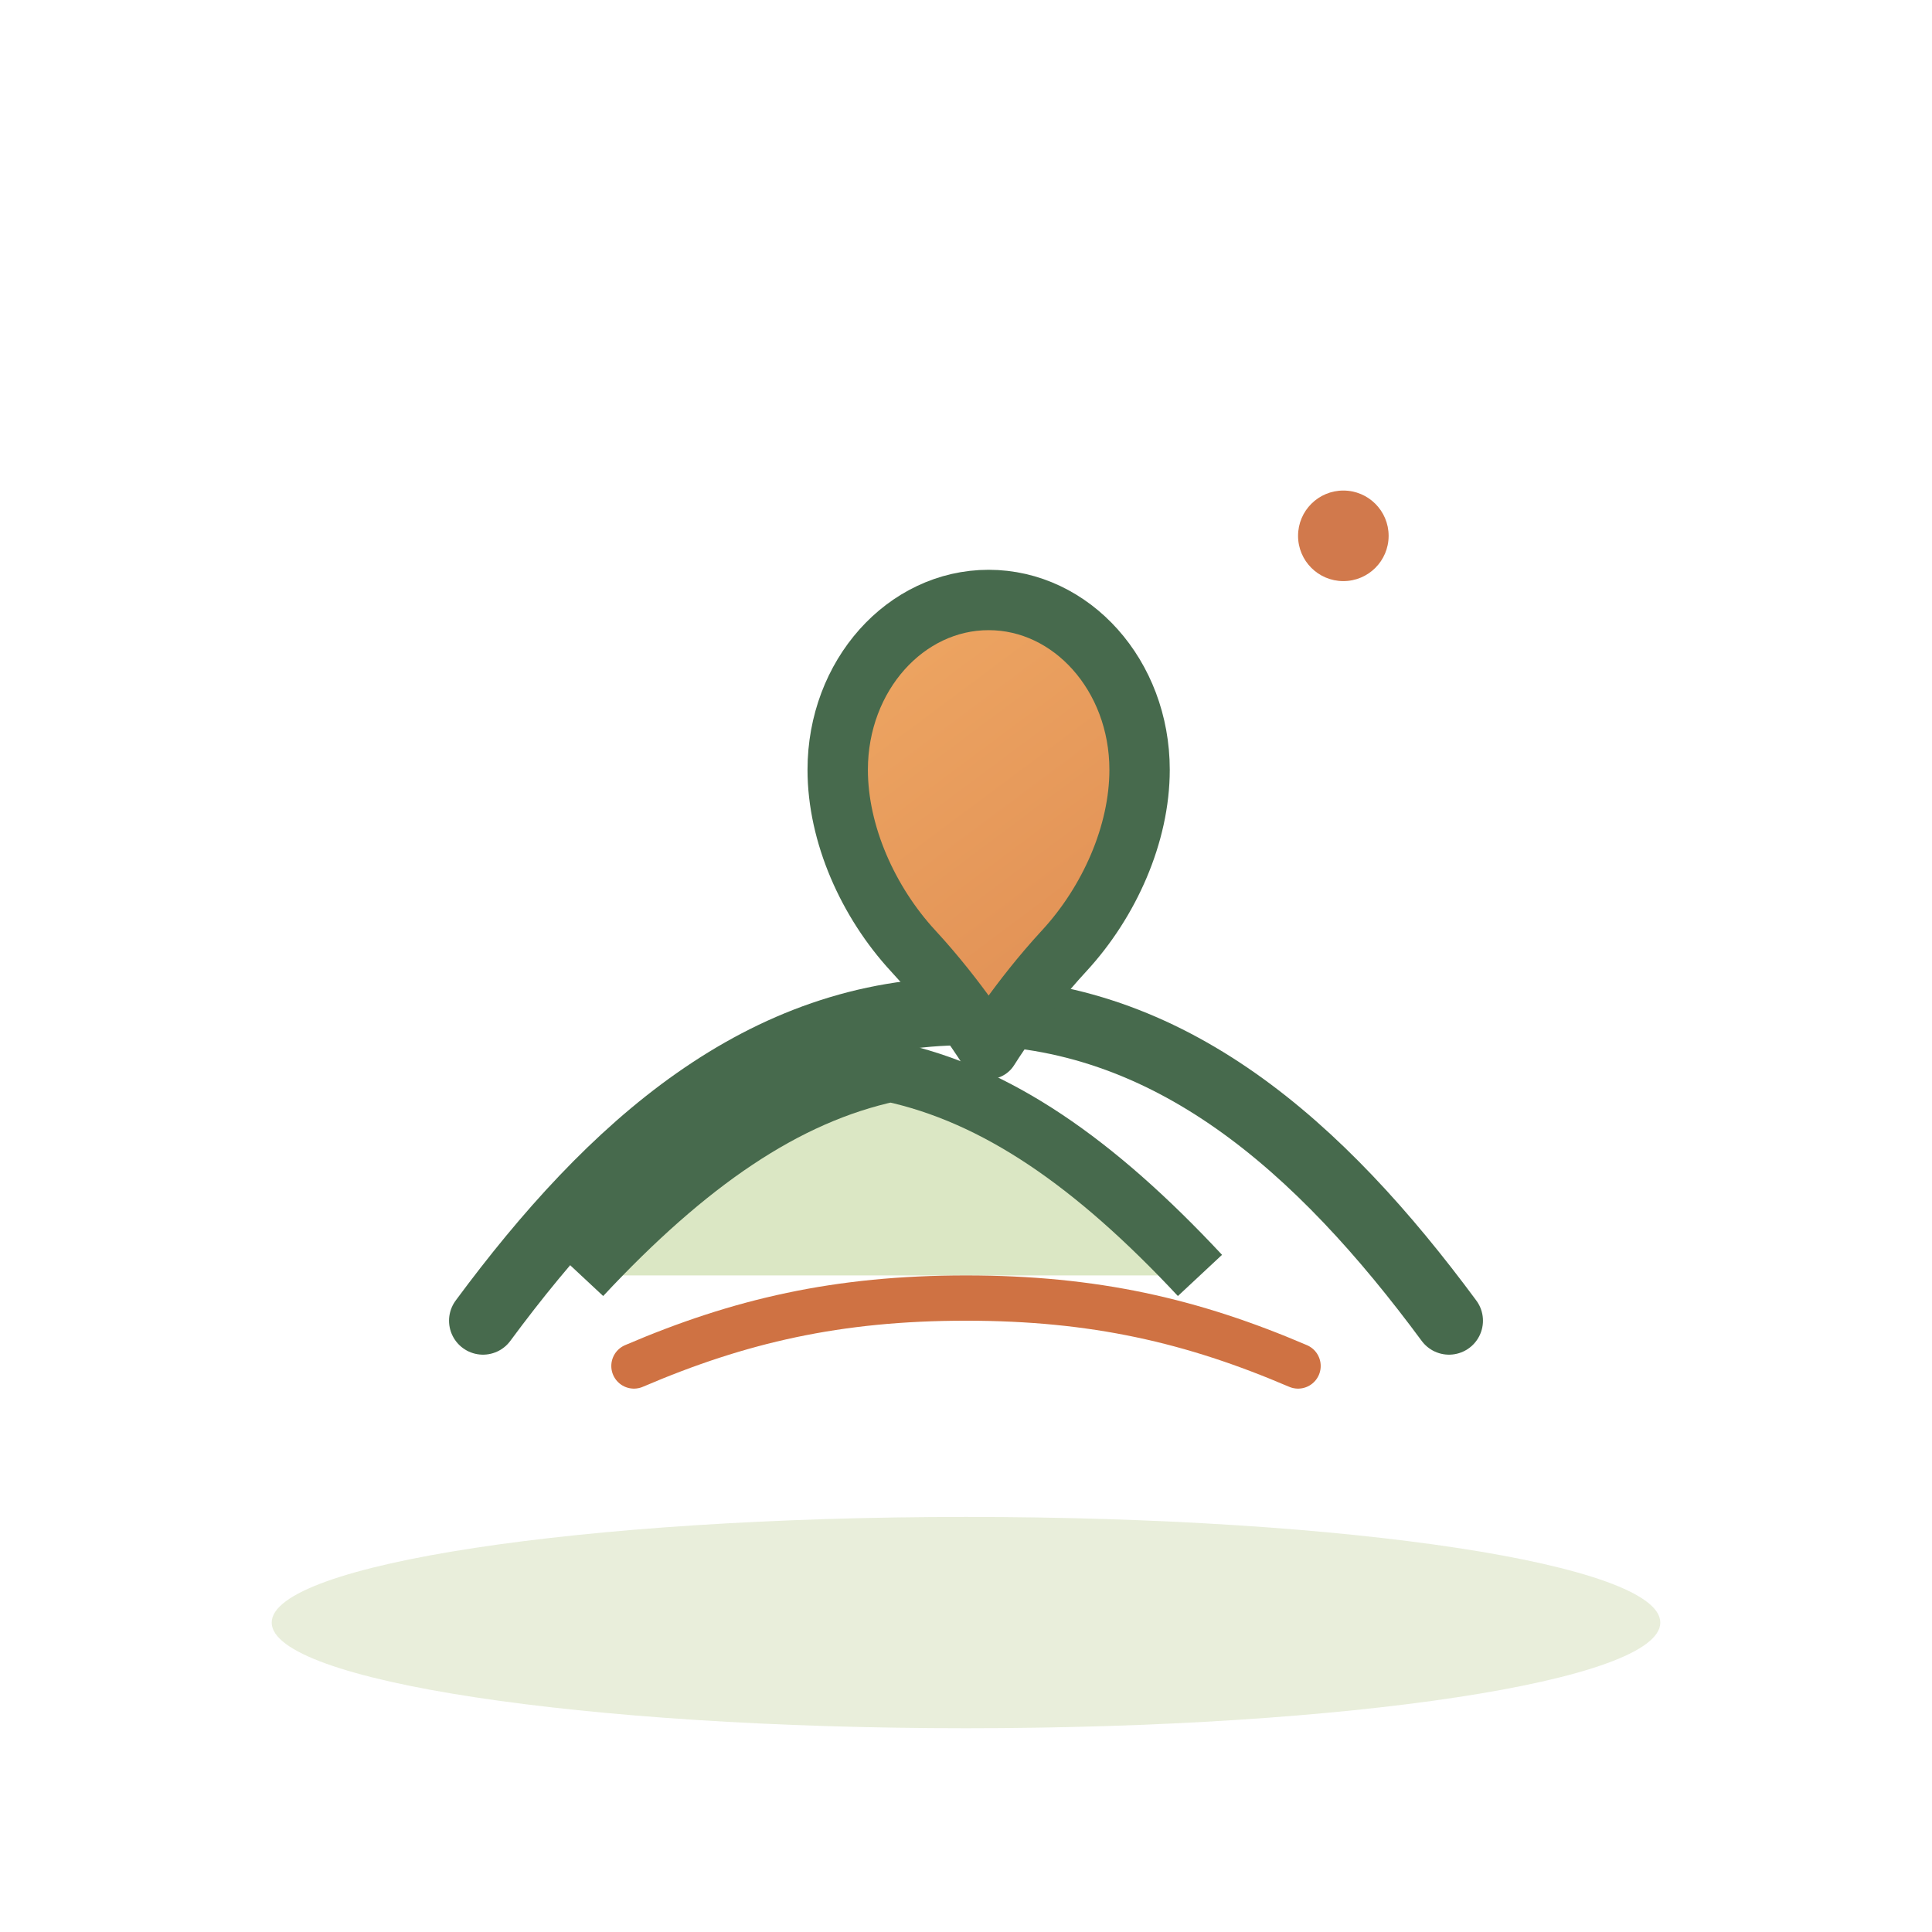
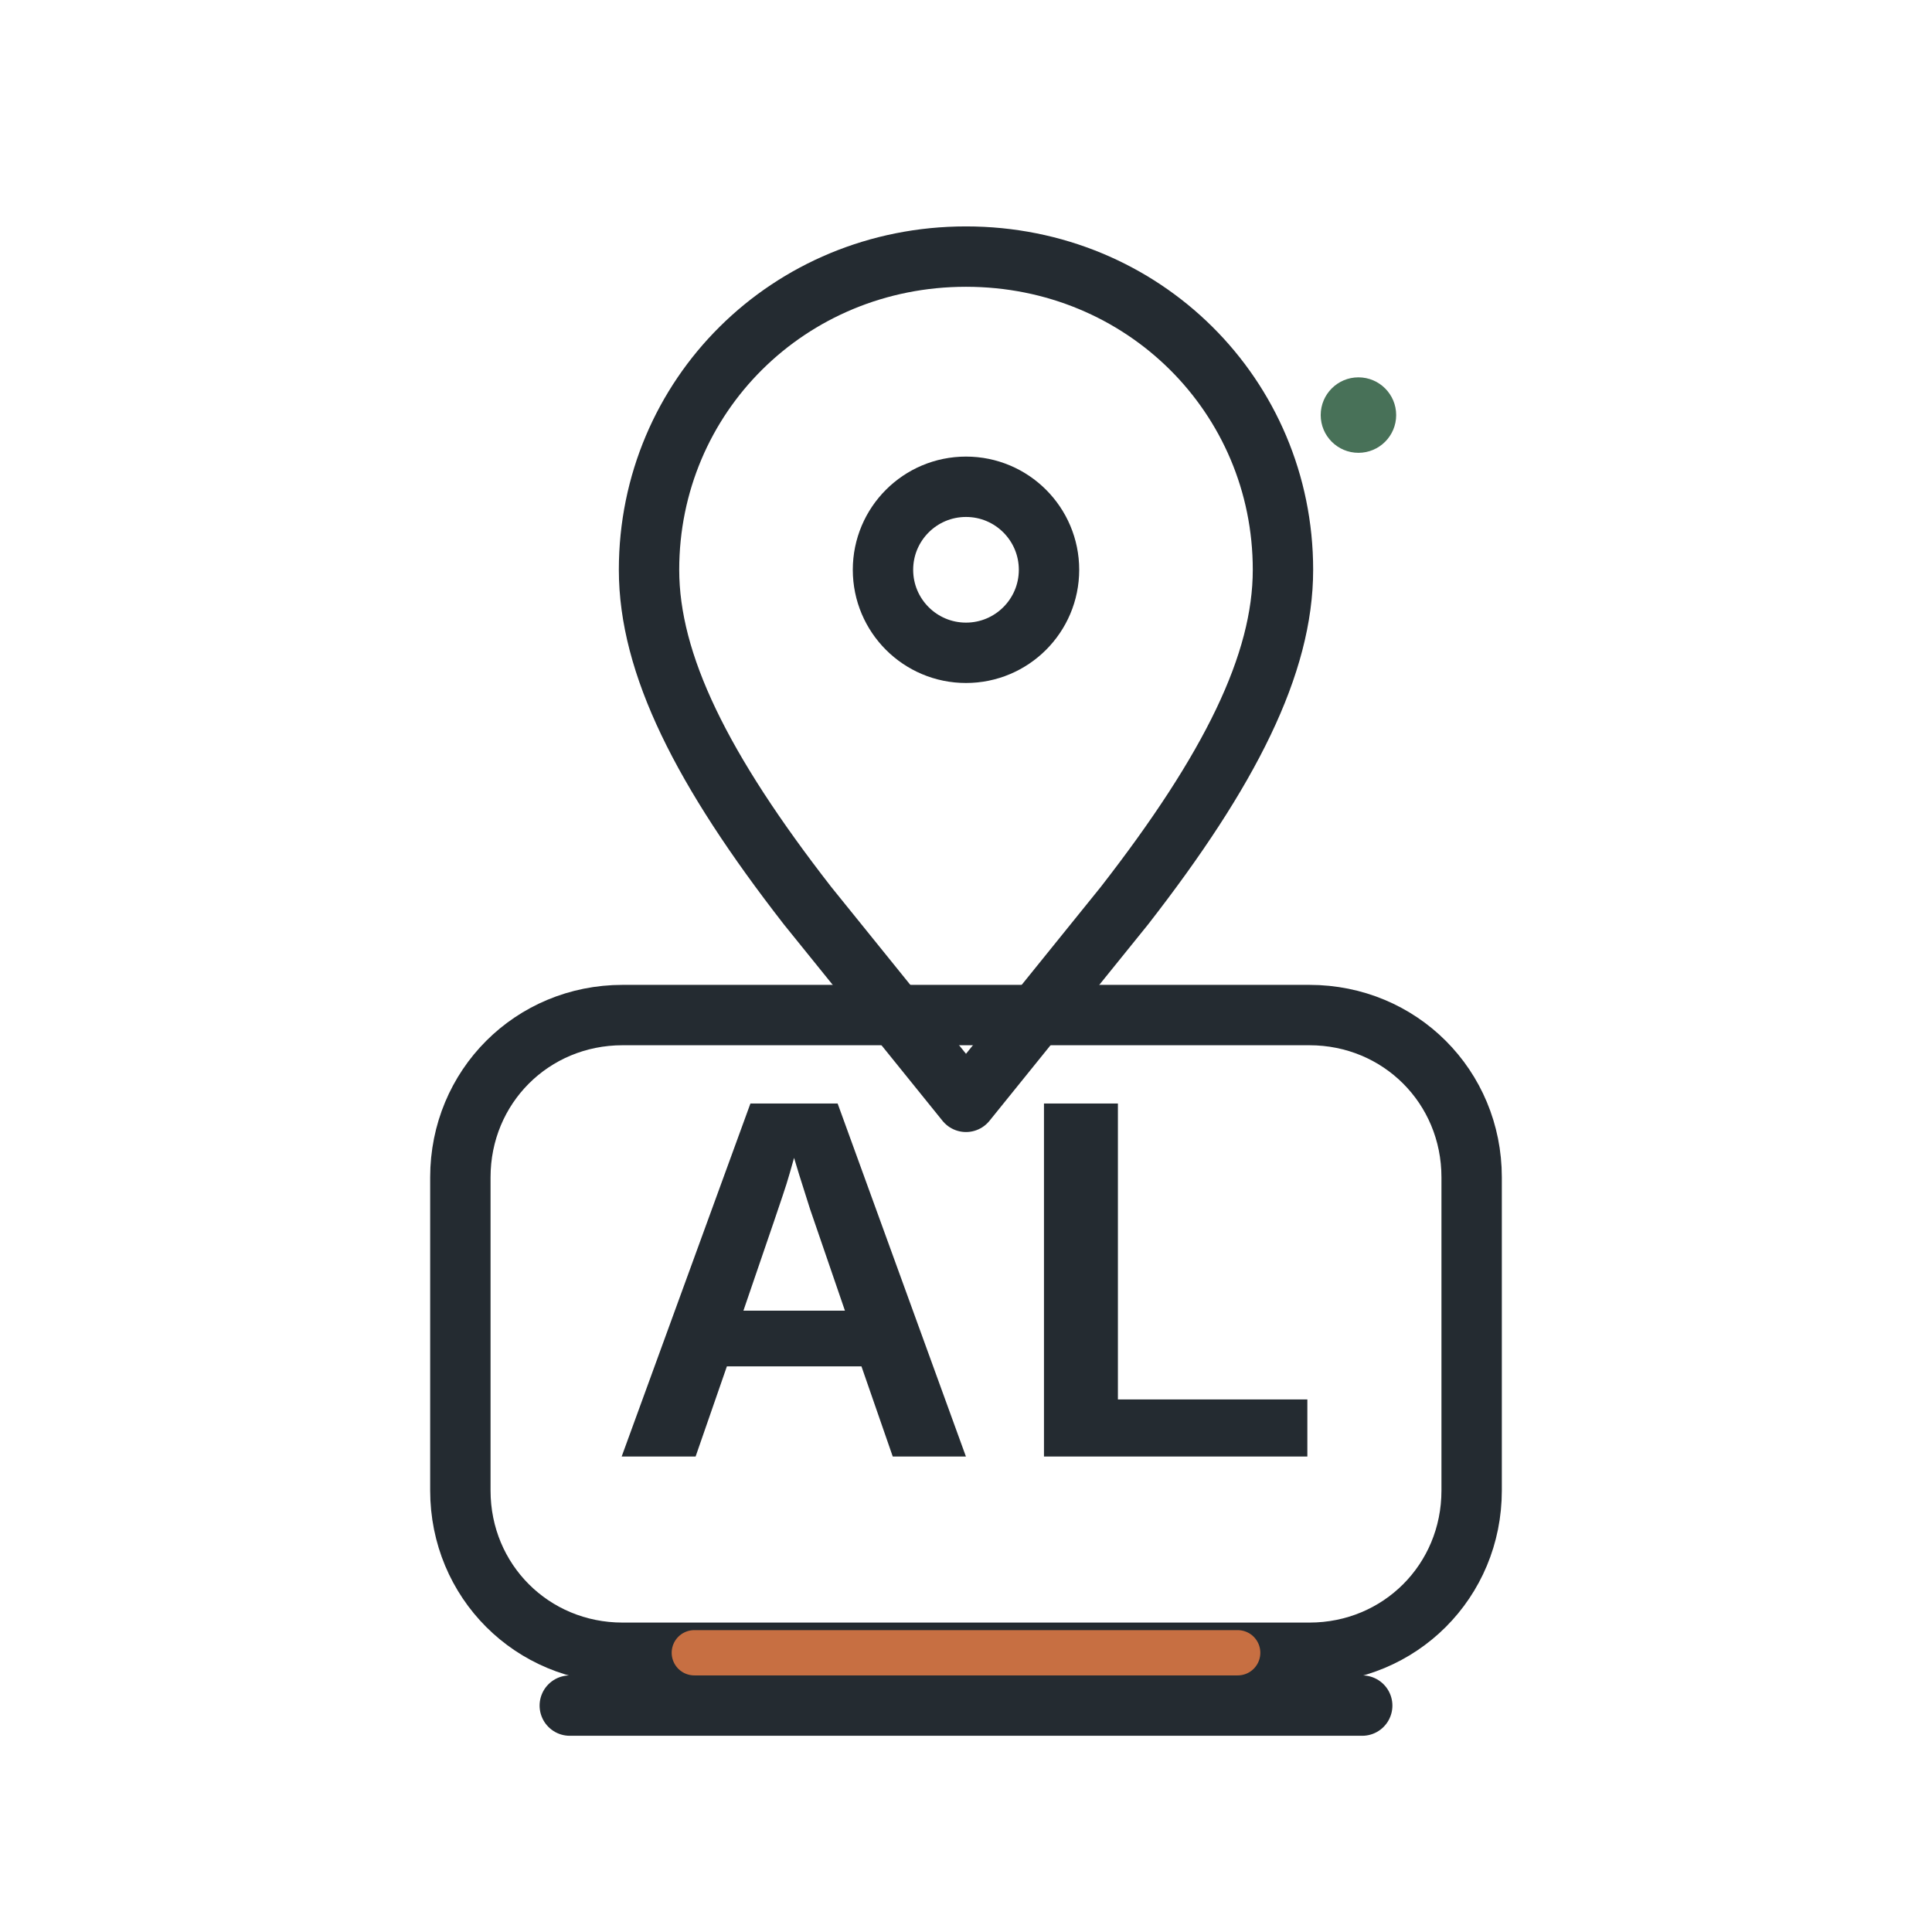
<svg xmlns="http://www.w3.org/2000/svg" viewBox="0 0 512 512" fill="none">
-   <defs>
-     <linearGradient id="bg" x1="92" y1="70" x2="420" y2="446" gradientUnits="userSpaceOnUse">
-       <stop offset="0" stop-color="#f7f1df" />
-       <stop offset="1" stop-color="#eef3de" />
-     </linearGradient>
-     <linearGradient id="sage" x1="124" y1="124" x2="376" y2="388" gradientUnits="userSpaceOnUse">
-       <stop offset="0" stop-color="#dfe9c8" />
-       <stop offset="1" stop-color="#b9d09f" />
-     </linearGradient>
-     <linearGradient id="green" x1="142" y1="100" x2="384" y2="414" gradientUnits="userSpaceOnUse">
-       <stop offset="0" stop-color="#5f8258" />
-       <stop offset="1" stop-color="#476a4d" />
-     </linearGradient>
-     <linearGradient id="orange" x1="180" y1="112" x2="386" y2="388" gradientUnits="userSpaceOnUse">
-       <stop offset="0" stop-color="#f6b46b" />
-       <stop offset="1" stop-color="#cf7243" />
-     </linearGradient>
-   </defs>
-   <ellipse cx="256" cy="430" rx="184" ry="28" fill="#dfe7cc" opacity="0.7" />
-   <path d="M128 350c34-46 74-82 128-82s94 36 128 82" stroke="#476a4d" stroke-width="18" stroke-linecap="round" />
-   <path d="M154 338c28-30 54-48 82-54 28 6 54 24 82 54" fill="#dbe7c4" stroke="#476a4d" stroke-width="16" stroke-linejoin="round" />
-   <path d="M222 204c0-25 18-45 40-45s40 20 40 45c0 17-8 35-20 48-12 13-20 26-20 26s-8-13-20-26c-12-13-20-31-20-48Z" fill="url(#orange)" stroke="#476a4d" stroke-width="16" stroke-linejoin="round" />
-   <path d="M168 362c28-12 54-18 88-18s60 6 88 18" stroke="#cf7243" stroke-width="12" stroke-linecap="round" />
-   <circle cx="356" cy="142" r="12" fill="#cf7243" opacity="0.95" />
+   <g stroke="#242b31" stroke-width="16" stroke-linecap="round" stroke-linejoin="round">
+     <path d="M256 68c-47 0-84 37-84 83 0 25 14 53 42 89l42 52 42-52c28-36 42-64 42-89 0-46-37-83-84-83Z" />
+     <circle cx="256" cy="151" r="22" />
+     <path d="M122 312c0-24 19-43 43-43h182c24 0 43 19 43 43v83c0 24-19 43-43 43H165c-24 0-43-19-43-43Z" />
+     <path d="M151 452h210" />
+   </g>
+   <path d="M184 438h144" stroke="#cf7243" stroke-width="12" stroke-linecap="round" opacity="0.95" />
+   <circle cx="360" cy="110" r="10" fill="#3f6a50" opacity="0.95" />
+   <text x="256" y="386" fill="#242b31" font-family="Avenir Next, Segoe UI, Helvetica Neue, Arial, sans-serif" font-size="136" font-weight="800" letter-spacing="8" text-anchor="middle">AL</text>
</svg>
